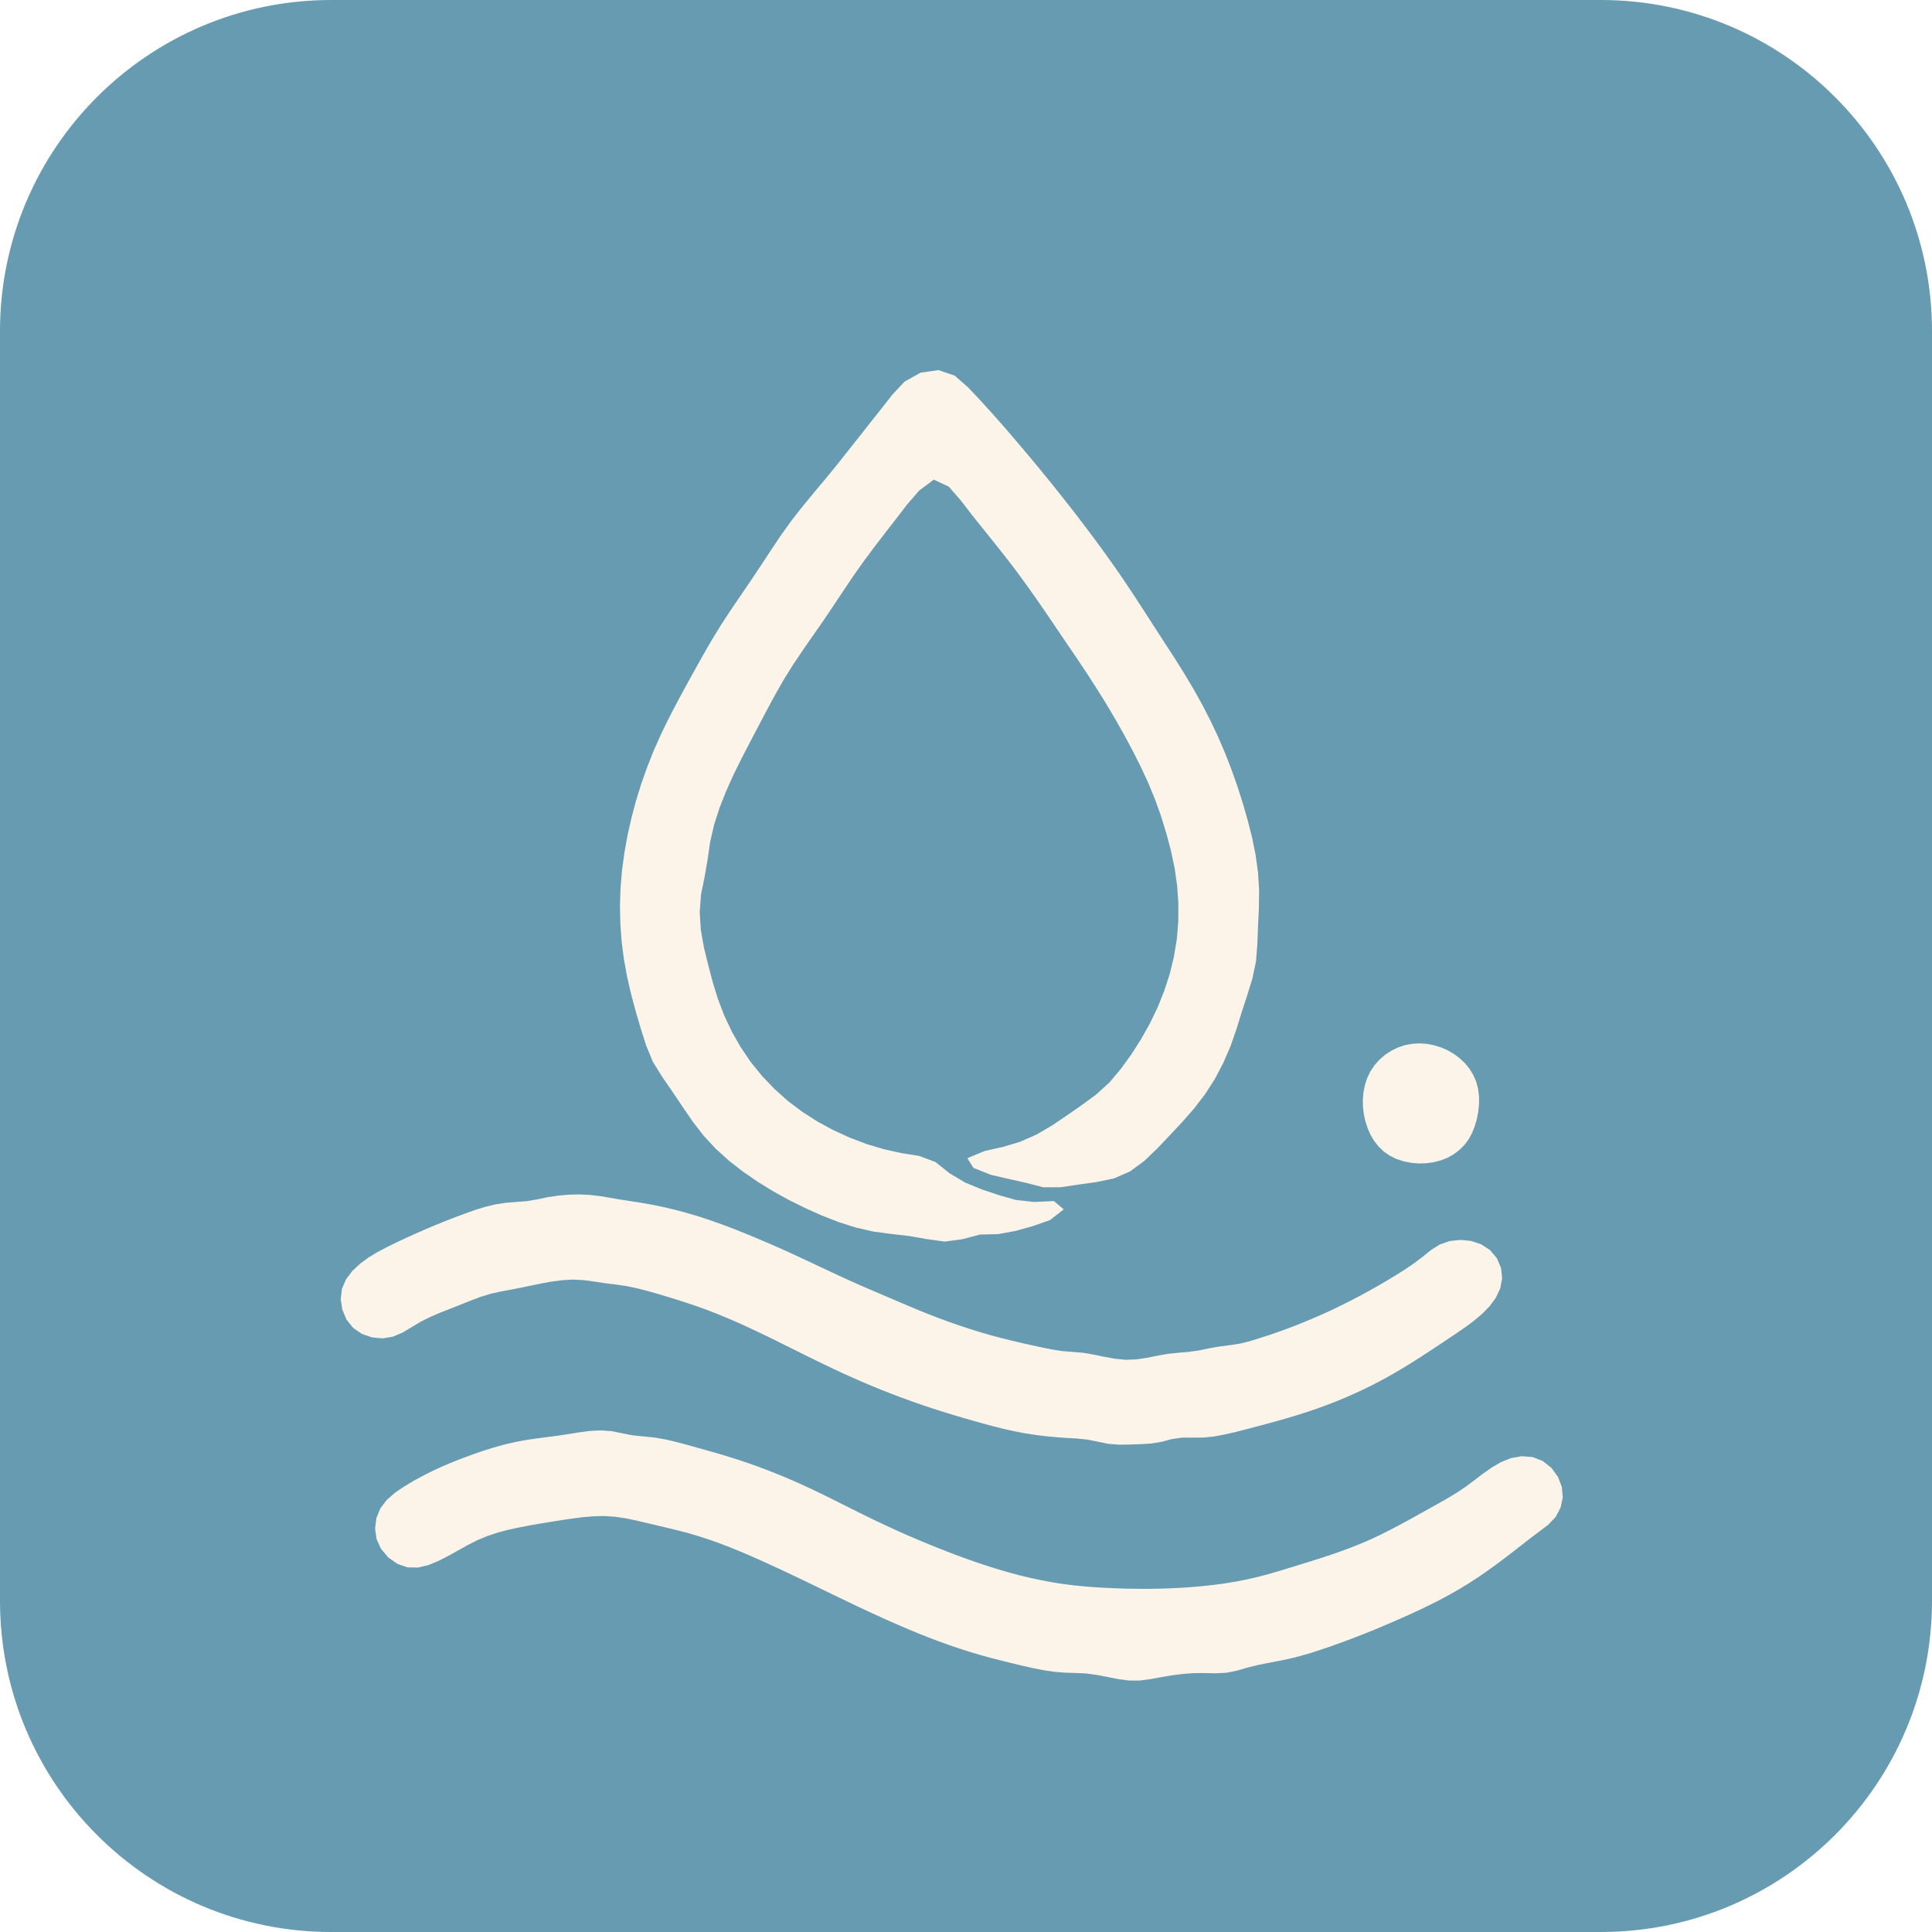
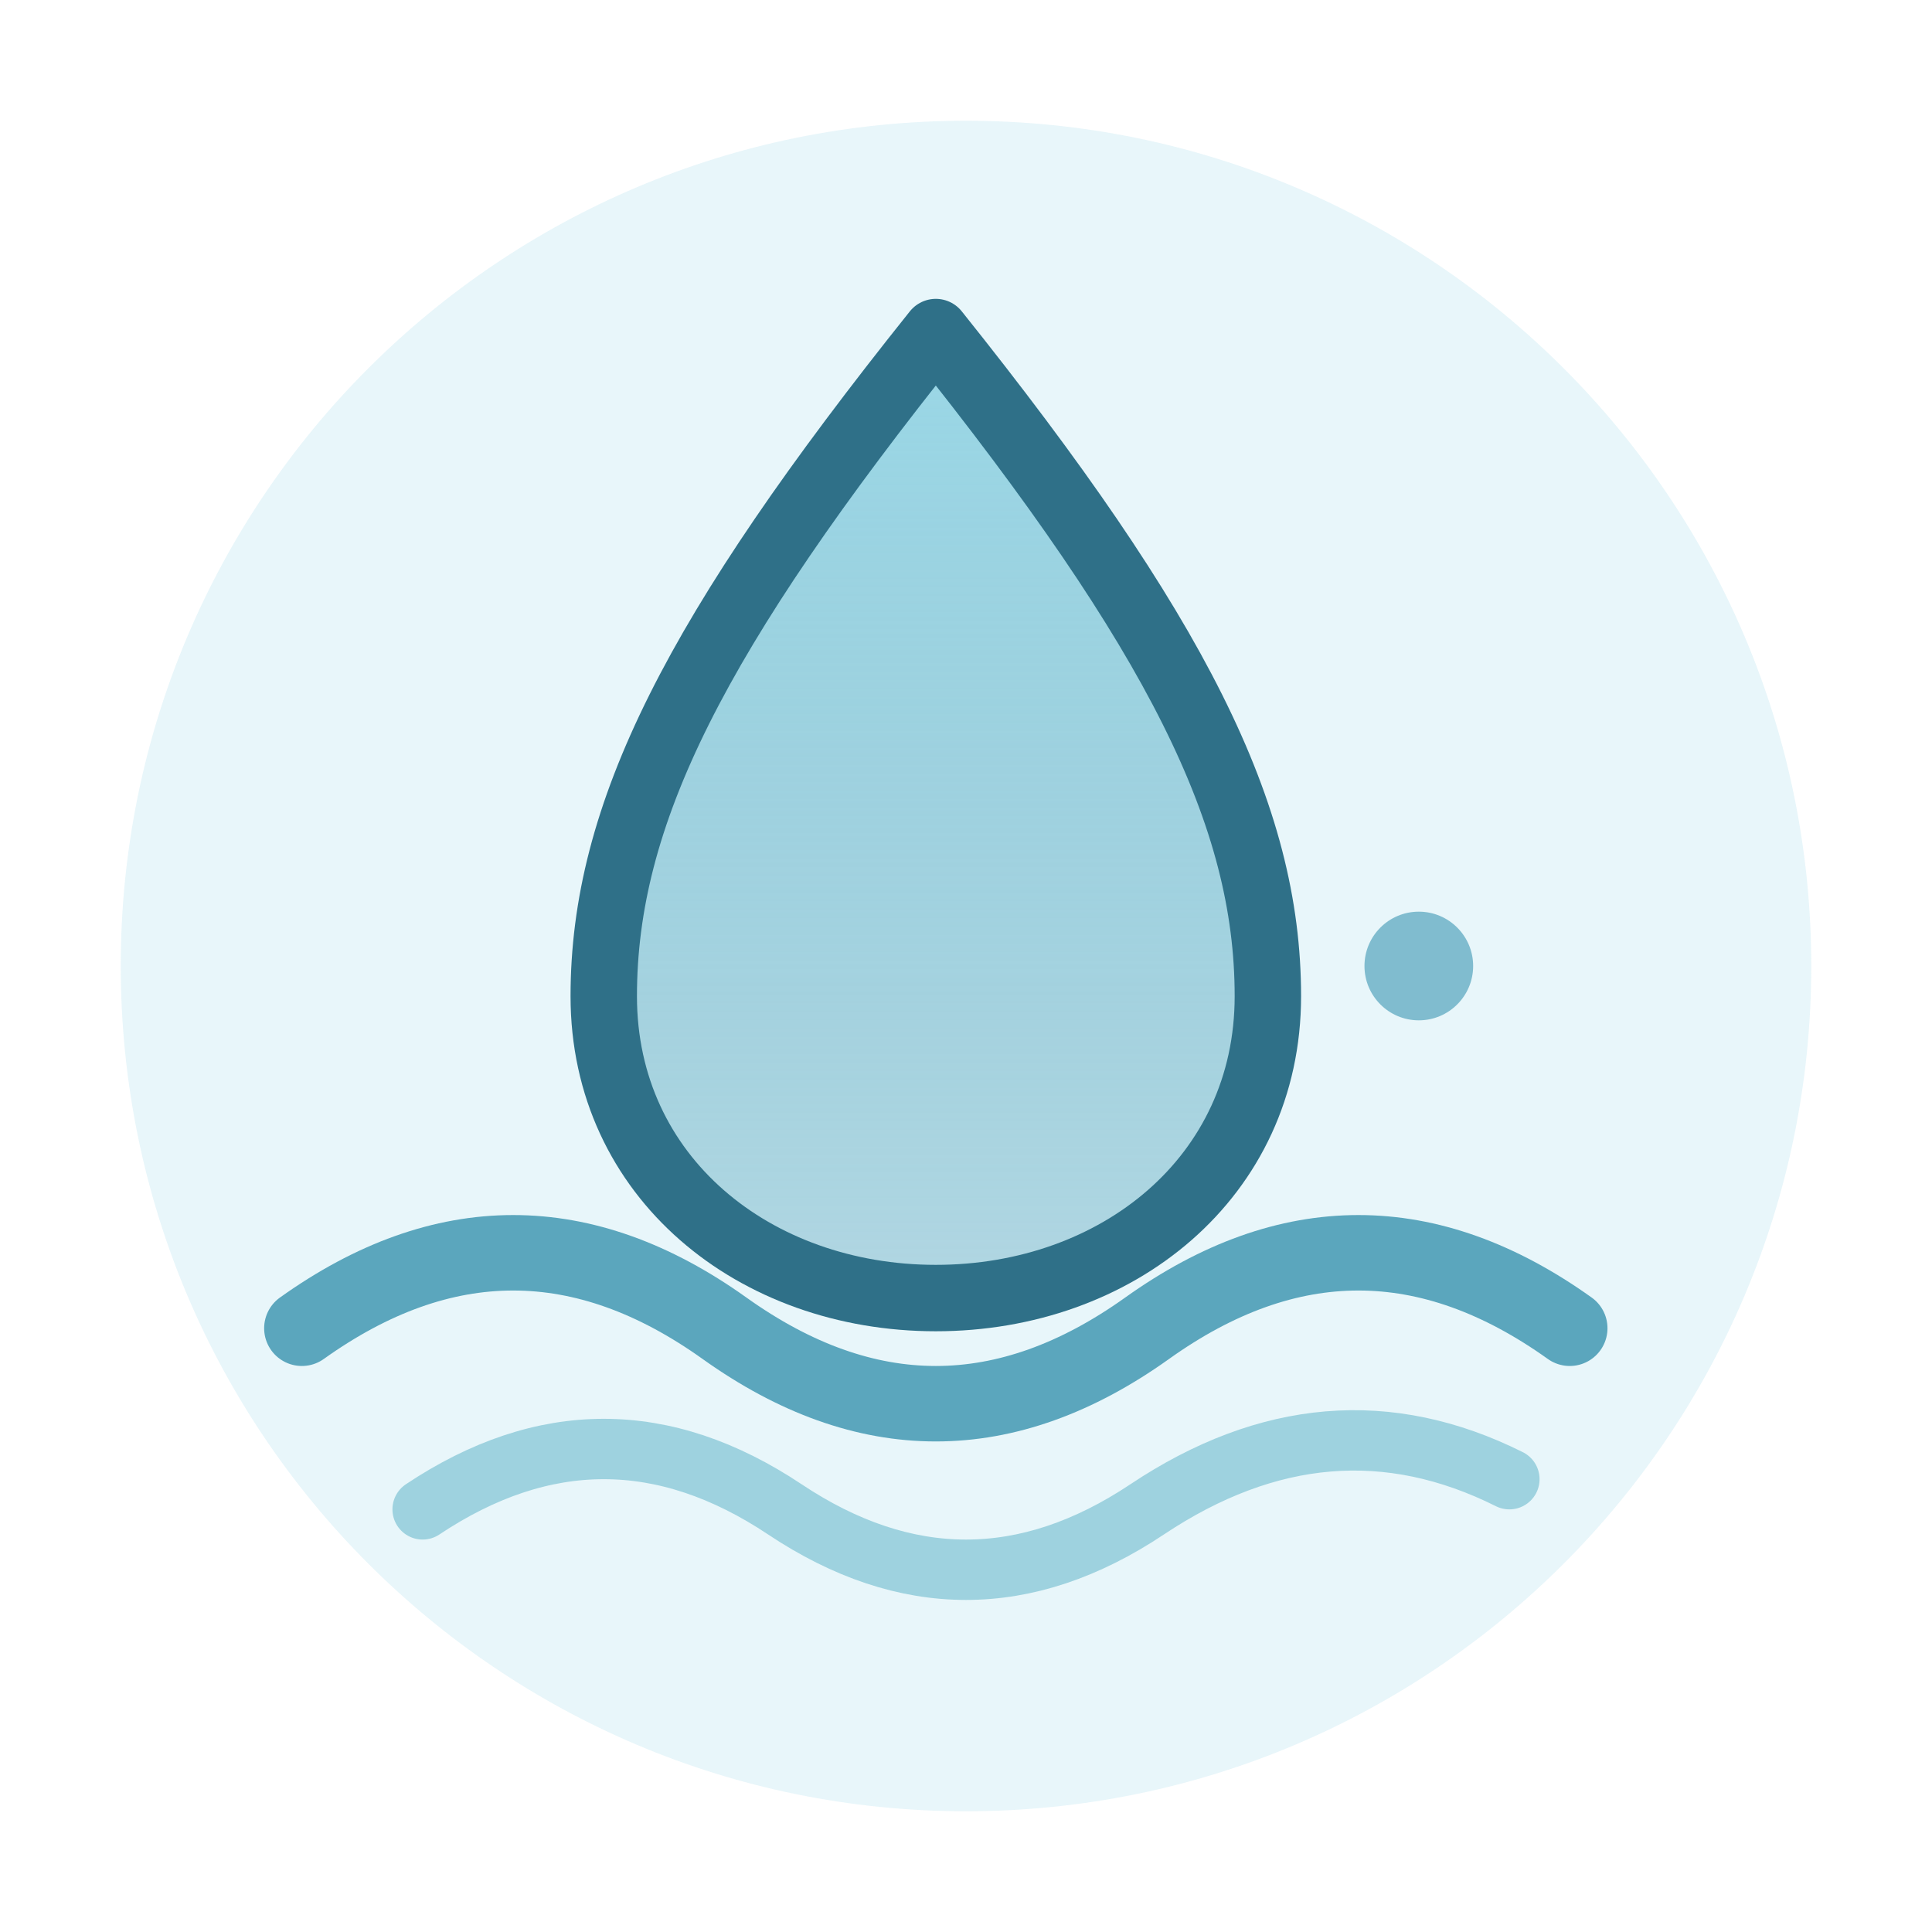
- <svg xmlns="http://www.w3.org/2000/svg" viewBox="0 0 420 420" role="img" aria-label="ながす">
-   <rect width="420" height="420" rx="72" fill="#679BB1" />
-   <path d="M 209.18 269.40 L 205.36 269.91 L 201.49 269.37 L 197.61 268.69 L 193.75 268.25 L 189.91 267.74 L 186.10 266.87 L 182.35 265.68 L 178.66 264.24 L 175.06 262.63 L 171.54 260.89 L 168.13 259.00 L 164.80 256.96 L 161.57 254.74 L 158.47 252.33 L 155.56 249.70 L 152.92 246.84 L 150.55 243.76 L 148.35 240.55 L 146.18 237.31 L 143.95 234.09 L 141.92 230.80 L 140.45 227.23 L 139.28 223.54 L 138.19 219.83 L 137.20 216.11 L 136.33 212.36 L 135.64 208.56 L 135.14 204.72 L 134.86 200.83 L 134.77 196.93 L 134.90 193.05 L 135.22 189.20 L 135.74 185.38 L 136.42 181.60 L 137.26 177.85 L 138.25 174.12 L 139.40 170.40 L 140.71 166.72 L 142.15 163.09 L 143.73 159.54 L 145.44 156.05 L 147.23 152.61 L 149.08 149.19 L 150.96 145.78 L 152.86 142.38 L 154.81 139.00 L 156.86 135.68 L 158.99 132.43 L 161.18 129.22 L 163.37 126.00 L 165.53 122.76 L 167.67 119.50 L 169.84 116.26 L 172.11 113.11 L 174.51 110.05 L 176.98 107.05 L 179.48 104.06 L 181.94 101.05 L 184.36 98.00 L 186.77 94.95 L 189.18 91.90 L 191.59 88.86 L 193.99 85.79 L 196.65 82.96 L 200.11 81.02 L 203.99 80.46 L 207.54 81.65 L 210.50 84.26 L 213.23 87.16 L 215.86 90.06 L 218.42 92.96 L 220.94 95.90 L 223.46 98.87 L 225.95 101.87 L 228.42 104.90 L 230.85 107.94 L 233.25 110.99 L 235.61 114.07 L 237.94 117.17 L 240.24 120.31 L 242.50 123.49 L 244.70 126.70 L 246.85 129.95 L 248.97 133.21 L 251.08 136.48 L 253.19 139.75 L 255.31 143.01 L 257.38 146.31 L 259.38 149.65 L 261.28 153.05 L 263.07 156.52 L 264.74 160.04 L 266.28 163.62 L 267.69 167.24 L 268.99 170.91 L 270.17 174.60 L 271.24 178.32 L 272.19 182.06 L 272.95 185.83 L 273.48 189.64 L 273.72 193.51 L 273.67 197.44 L 273.48 201.37 L 273.34 205.24 L 273.03 209.06 L 272.23 212.83 L 271.07 216.57 L 269.87 220.24 L 268.75 223.86 L 267.48 227.49 L 265.91 231.11 L 264.07 234.61 L 261.95 237.90 L 259.60 240.96 L 257.06 243.86 L 254.39 246.71 L 251.66 249.59 L 248.79 252.35 L 245.67 254.65 L 242.16 256.18 L 238.31 256.98 L 234.40 257.52 L 230.62 258.09 L 226.83 258.11 L 222.90 257.10 L 219.27 256.29 L 215.40 255.39 L 211.62 253.89 L 210.29 251.78 L 214.08 250.21 L 217.92 249.36 L 221.72 248.23 L 225.32 246.65 L 228.68 244.68 L 231.93 242.49 L 235.15 240.25 L 238.31 237.93 L 241.17 235.33 L 243.67 232.36 L 245.95 229.21 L 248.05 225.92 L 249.96 222.52 L 251.65 219.01 L 253.10 215.40 L 254.30 211.70 L 255.21 207.93 L 255.84 204.11 L 256.15 200.26 L 256.17 196.39 L 255.90 192.53 L 255.35 188.70 L 254.55 184.91 L 253.55 181.17 L 252.42 177.48 L 251.12 173.85 L 249.64 170.25 L 248.00 166.71 L 246.24 163.21 L 244.39 159.76 L 242.48 156.38 L 240.50 153.04 L 238.45 149.74 L 236.34 146.47 L 234.18 143.23 L 231.99 140.01 L 229.80 136.78 L 227.62 133.56 L 225.42 130.36 L 223.17 127.19 L 220.87 124.05 L 218.50 120.96 L 216.08 117.91 L 213.65 114.88 L 211.23 111.86 L 208.85 108.77 L 206.26 105.79 L 202.99 104.27 L 199.83 106.64 L 197.23 109.62 L 194.89 112.68 L 192.51 115.74 L 190.14 118.83 L 187.81 121.95 L 185.56 125.13 L 183.39 128.36 L 181.23 131.60 L 179.06 134.83 L 176.84 138.02 L 174.61 141.22 L 172.44 144.45 L 170.38 147.75 L 168.45 151.14 L 166.60 154.57 L 164.79 158.02 L 162.98 161.46 L 161.20 164.90 L 159.48 168.38 L 157.88 171.93 L 156.44 175.56 L 155.25 179.27 L 154.38 183.03 L 153.83 186.83 L 153.18 190.61 L 152.40 194.40 L 152.11 198.29 L 152.35 202.18 L 153.03 205.97 L 153.94 209.70 L 154.92 213.44 L 156.06 217.14 L 157.44 220.76 L 159.09 224.27 L 161.01 227.64 L 163.19 230.86 L 165.65 233.89 L 168.35 236.72 L 171.27 239.33 L 174.40 241.69 L 177.70 243.81 L 181.15 245.68 L 184.72 247.31 L 188.38 248.70 L 192.11 249.82 L 195.94 250.67 L 199.83 251.29 L 203.37 252.62 L 206.45 255.08 L 209.82 257.08 L 213.48 258.59 L 217.22 259.83 L 220.85 260.86 L 224.78 261.30 L 229.10 261.10 L 231.25 262.90 L 228.25 265.24 L 224.51 266.55 L 220.75 267.60 L 216.94 268.29 L 213.02 268.38 Z M 313.25 252.25 L 311.68 252.66 L 310.04 252.88 L 308.38 252.93 L 306.71 252.78 L 305.09 252.45 L 303.55 251.94 L 302.12 251.24 L 300.85 250.35 L 299.73 249.29 L 298.77 248.09 L 297.97 246.75 L 297.33 245.32 L 296.84 243.81 L 296.49 242.24 L 296.30 240.63 L 296.27 239.02 L 296.41 237.42 L 296.73 235.85 L 297.22 234.34 L 297.91 232.91 L 298.80 231.58 L 299.87 230.37 L 301.10 229.31 L 302.46 228.42 L 303.92 227.71 L 305.44 227.20 L 307.00 226.91 L 308.59 226.82 L 310.17 226.93 L 311.72 227.22 L 313.24 227.69 L 314.69 228.32 L 316.06 229.11 L 317.32 230.05 L 318.45 231.12 L 319.44 232.33 L 320.26 233.66 L 320.89 235.09 L 321.31 236.63 L 321.52 238.25 L 321.53 239.92 L 321.37 241.59 L 321.06 243.23 L 320.61 244.80 L 320.03 246.28 L 319.29 247.64 L 318.38 248.87 L 317.30 249.96 L 316.08 250.89 L 314.73 251.66 Z M 252.51 313.44 L 250.25 313.81 L 247.94 313.95 L 245.58 314.03 L 243.21 314.06 L 240.89 313.87 L 238.65 313.41 L 236.41 312.96 L 234.11 312.72 L 231.79 312.59 L 229.48 312.42 L 227.18 312.20 L 224.89 311.91 L 222.62 311.55 L 220.37 311.11 L 218.13 310.61 L 215.90 310.05 L 213.68 309.45 L 211.46 308.83 L 209.24 308.19 L 207.02 307.53 L 204.82 306.85 L 202.61 306.15 L 200.42 305.41 L 198.24 304.65 L 196.06 303.86 L 193.90 303.04 L 191.75 302.20 L 189.60 301.32 L 187.47 300.42 L 185.35 299.49 L 183.24 298.54 L 181.13 297.56 L 179.04 296.56 L 176.95 295.54 L 174.86 294.51 L 172.78 293.47 L 170.69 292.44 L 168.61 291.40 L 166.52 290.38 L 164.42 289.38 L 162.32 288.39 L 160.21 287.44 L 158.08 286.52 L 155.94 285.64 L 153.78 284.80 L 151.61 284.01 L 149.42 283.27 L 147.22 282.56 L 145.01 281.88 L 142.80 281.22 L 140.58 280.59 L 138.35 280.03 L 136.11 279.57 L 133.84 279.24 L 131.55 278.96 L 129.26 278.61 L 126.95 278.30 L 124.64 278.17 L 122.32 278.29 L 120.01 278.59 L 117.72 279.00 L 115.47 279.47 L 113.24 279.93 L 110.99 280.37 L 108.72 280.79 L 106.46 281.31 L 104.27 282.00 L 102.11 282.82 L 99.97 283.68 L 97.81 284.53 L 95.66 285.37 L 93.53 286.29 L 91.47 287.32 L 89.48 288.52 L 87.50 289.69 L 85.43 290.58 L 83.19 290.95 L 80.88 290.74 L 78.68 289.98 L 76.78 288.68 L 75.33 286.87 L 74.42 284.71 L 74.07 282.41 L 74.34 280.16 L 75.22 278.12 L 76.58 276.31 L 78.27 274.72 L 80.14 273.35 L 82.11 272.16 L 84.14 271.10 L 86.20 270.09 L 88.29 269.11 L 90.39 268.16 L 92.51 267.23 L 94.64 266.33 L 96.79 265.46 L 98.95 264.62 L 101.11 263.81 L 103.28 263.04 L 105.48 262.36 L 107.71 261.82 L 109.98 261.47 L 112.31 261.29 L 114.62 261.11 L 116.86 260.72 L 119.09 260.25 L 121.39 259.91 L 123.72 259.71 L 126.07 259.66 L 128.41 259.78 L 130.71 260.06 L 132.97 260.45 L 135.23 260.84 L 137.50 261.18 L 139.77 261.54 L 142.04 261.95 L 144.30 262.42 L 146.54 262.95 L 148.76 263.53 L 150.97 264.17 L 153.16 264.86 L 155.34 265.61 L 157.51 266.39 L 159.67 267.21 L 161.82 268.07 L 163.96 268.95 L 166.09 269.85 L 168.22 270.77 L 170.34 271.71 L 172.45 272.67 L 174.55 273.65 L 176.65 274.63 L 178.75 275.62 L 180.86 276.61 L 182.96 277.59 L 185.07 278.55 L 187.19 279.49 L 189.32 280.41 L 191.45 281.32 L 193.58 282.23 L 195.70 283.14 L 197.83 284.04 L 199.97 284.93 L 202.12 285.79 L 204.28 286.62 L 206.45 287.42 L 208.64 288.18 L 210.83 288.90 L 213.04 289.59 L 215.26 290.23 L 217.48 290.83 L 219.71 291.39 L 221.95 291.92 L 224.19 292.42 L 226.44 292.91 L 228.69 293.37 L 230.97 293.72 L 233.28 293.90 L 235.58 294.10 L 237.82 294.49 L 240.07 294.96 L 242.38 295.38 L 244.71 295.61 L 247.02 295.52 L 249.30 295.18 L 251.57 294.73 L 253.85 294.32 L 256.14 294.08 L 258.44 293.89 L 260.71 293.56 L 262.96 293.09 L 265.23 292.70 L 267.51 292.41 L 269.78 292.05 L 272.02 291.47 L 274.22 290.78 L 276.42 290.06 L 278.60 289.29 L 280.77 288.49 L 282.92 287.64 L 285.06 286.76 L 287.19 285.84 L 289.30 284.88 L 291.40 283.87 L 293.48 282.83 L 295.54 281.75 L 297.59 280.64 L 299.61 279.50 L 301.61 278.33 L 303.59 277.13 L 305.54 275.90 L 307.44 274.60 L 309.28 273.21 L 311.08 271.75 L 313.01 270.53 L 315.18 269.79 L 317.49 269.54 L 319.81 269.77 L 321.99 270.50 L 323.90 271.74 L 325.39 273.50 L 326.32 275.66 L 326.55 277.93 L 326.13 280.12 L 325.17 282.13 L 323.83 283.96 L 322.20 285.62 L 320.43 287.12 L 318.58 288.50 L 316.68 289.80 L 314.77 291.08 L 312.85 292.36 L 310.93 293.63 L 308.99 294.90 L 307.04 296.14 L 305.07 297.35 L 303.07 298.53 L 301.05 299.67 L 299.00 300.76 L 296.92 301.80 L 294.81 302.79 L 292.69 303.73 L 290.55 304.62 L 288.38 305.46 L 286.21 306.25 L 284.02 306.99 L 281.82 307.69 L 279.61 308.35 L 277.40 308.98 L 275.18 309.59 L 272.95 310.18 L 270.72 310.76 L 268.49 311.33 L 266.25 311.84 L 263.99 312.27 L 261.70 312.51 L 259.36 312.53 L 257.01 312.52 L 254.73 312.85 Z M 252.49 364.58 L 250.16 365.01 L 247.81 365.33 L 245.45 365.33 L 243.09 365.02 L 240.76 364.56 L 238.45 364.11 L 236.13 363.80 L 233.76 363.69 L 231.38 363.62 L 229.03 363.41 L 226.71 363.06 L 224.41 362.60 L 222.12 362.08 L 219.84 361.53 L 217.55 360.96 L 215.27 360.38 L 213.00 359.75 L 210.74 359.08 L 208.50 358.36 L 206.27 357.60 L 204.05 356.80 L 201.84 355.96 L 199.64 355.09 L 197.45 354.18 L 195.28 353.25 L 193.11 352.30 L 190.95 351.32 L 188.80 350.33 L 186.65 349.32 L 184.51 348.30 L 182.37 347.27 L 180.23 346.24 L 178.10 345.21 L 175.97 344.18 L 173.83 343.15 L 171.69 342.13 L 169.54 341.12 L 167.39 340.13 L 165.23 339.15 L 163.05 338.19 L 160.87 337.26 L 158.68 336.37 L 156.47 335.52 L 154.25 334.73 L 152.02 334.00 L 149.77 333.33 L 147.50 332.73 L 145.23 332.18 L 142.94 331.64 L 140.64 331.09 L 138.33 330.55 L 136.02 330.07 L 133.69 329.72 L 131.34 329.57 L 128.99 329.63 L 126.64 329.83 L 124.29 330.14 L 121.96 330.48 L 119.64 330.85 L 117.33 331.23 L 115.02 331.63 L 112.71 332.08 L 110.41 332.58 L 108.14 333.19 L 105.91 333.93 L 103.75 334.83 L 101.65 335.90 L 99.57 337.06 L 97.47 338.23 L 95.30 339.34 L 93.08 340.25 L 90.83 340.77 L 88.58 340.73 L 86.39 339.97 L 84.41 338.58 L 82.84 336.72 L 81.86 334.57 L 81.54 332.28 L 81.83 330.00 L 82.70 327.88 L 84.10 326.05 L 85.88 324.49 L 87.89 323.14 L 89.96 321.90 L 92.06 320.76 L 94.17 319.70 L 96.31 318.72 L 98.48 317.81 L 100.67 316.95 L 102.88 316.14 L 105.12 315.37 L 107.39 314.66 L 109.67 314.03 L 111.96 313.49 L 114.26 313.06 L 116.57 312.72 L 118.89 312.42 L 121.22 312.11 L 123.56 311.76 L 125.91 311.38 L 128.26 311.07 L 130.61 310.95 L 132.95 311.12 L 135.28 311.59 L 137.61 312.04 L 139.96 312.27 L 142.30 312.51 L 144.61 312.91 L 146.89 313.44 L 149.16 314.04 L 151.43 314.67 L 153.70 315.31 L 155.96 315.95 L 158.22 316.63 L 160.47 317.34 L 162.70 318.09 L 164.93 318.88 L 167.13 319.72 L 169.33 320.59 L 171.51 321.50 L 173.68 322.45 L 175.84 323.44 L 177.98 324.46 L 180.11 325.50 L 182.24 326.56 L 184.37 327.63 L 186.49 328.69 L 188.62 329.74 L 190.76 330.77 L 192.91 331.78 L 195.06 332.77 L 197.23 333.73 L 199.40 334.66 L 201.58 335.57 L 203.77 336.46 L 205.97 337.33 L 208.18 338.17 L 210.40 338.98 L 212.63 339.76 L 214.87 340.50 L 217.12 341.20 L 219.38 341.85 L 221.65 342.46 L 223.93 343.01 L 226.23 343.50 L 228.54 343.94 L 230.86 344.31 L 233.19 344.62 L 235.53 344.85 L 237.89 345.04 L 240.26 345.18 L 242.63 345.28 L 245.02 345.36 L 247.41 345.39 L 249.80 345.40 L 252.19 345.36 L 254.58 345.28 L 256.97 345.16 L 259.34 344.99 L 261.70 344.78 L 264.04 344.52 L 266.37 344.20 L 268.68 343.82 L 270.97 343.37 L 273.25 342.85 L 275.52 342.26 L 277.78 341.61 L 280.04 340.92 L 282.30 340.23 L 284.56 339.53 L 286.81 338.82 L 289.06 338.08 L 291.29 337.31 L 293.51 336.49 L 295.71 335.62 L 297.88 334.69 L 300.02 333.68 L 302.14 332.62 L 304.25 331.52 L 306.33 330.39 L 308.41 329.23 L 310.48 328.08 L 312.55 326.92 L 314.61 325.76 L 316.62 324.54 L 318.58 323.24 L 320.47 321.83 L 322.35 320.39 L 324.28 319.03 L 326.32 317.84 L 328.50 316.97 L 330.83 316.57 L 333.18 316.75 L 335.38 317.61 L 337.27 319.11 L 338.70 321.07 L 339.54 323.28 L 339.72 325.54 L 339.26 327.74 L 338.21 329.74 L 336.60 331.44 L 334.68 332.90 L 332.77 334.33 L 330.93 335.77 L 329.07 337.22 L 327.20 338.65 L 325.31 340.07 L 323.40 341.45 L 321.46 342.79 L 319.48 344.09 L 317.47 345.32 L 315.42 346.50 L 313.34 347.62 L 311.23 348.70 L 309.10 349.74 L 306.95 350.74 L 304.79 351.71 L 302.62 352.66 L 300.44 353.59 L 298.26 354.50 L 296.07 355.37 L 293.86 356.23 L 291.65 357.05 L 289.43 357.85 L 287.19 358.61 L 284.95 359.34 L 282.69 359.99 L 280.41 360.57 L 278.11 361.05 L 275.80 361.49 L 273.50 361.95 L 271.22 362.51 L 268.96 363.16 L 266.66 363.64 L 264.28 363.76 L 261.87 363.70 L 259.49 363.73 L 257.14 363.90 L 254.82 364.19 Z" fill="#FDF4E9" fill-rule="evenodd" />
+ <svg xmlns="http://www.w3.org/2000/svg" viewBox="0 0 64 64" role="img" aria-label="ながす">
+   <defs>
+     <linearGradient id="g-nagasu" x1="0" y1="0" x2="0" y2="1">
+       <stop offset="0%" stop-color="#87D0E1" stop-opacity="0.80" />
+       <stop offset="100%" stop-color="#4B9DB6" stop-opacity="0.35" />
+     </linearGradient>
+   </defs>
+   <circle cx="32" cy="32" r="28" fill="#E1F3F8" opacity="0.78" />
+   <path d="M31 11 C23 21 20 27 20 33 C20 39 25 43 31 43 C37 43 42 39 42 33 C42 27 39 21 31 11 Z" fill="url(#g-nagasu)" stroke="#2F7088" stroke-width="2.2" stroke-linejoin="round" />
+   <path d="M10 44 Q17 39 24 44 T38 44 T52 44" fill="none" stroke="#4B9DB6" stroke-width="2.5" stroke-linecap="round" opacity="0.9" />
+   <path d="M14 50 Q20 46 26 50 T38 50 T50 49" fill="none" stroke="#7FC3D3" stroke-width="2" stroke-linecap="round" opacity="0.7" />
+   <circle cx="47" cy="32" r="1.8" fill="#66AEC4" opacity="0.8" />
</svg>
